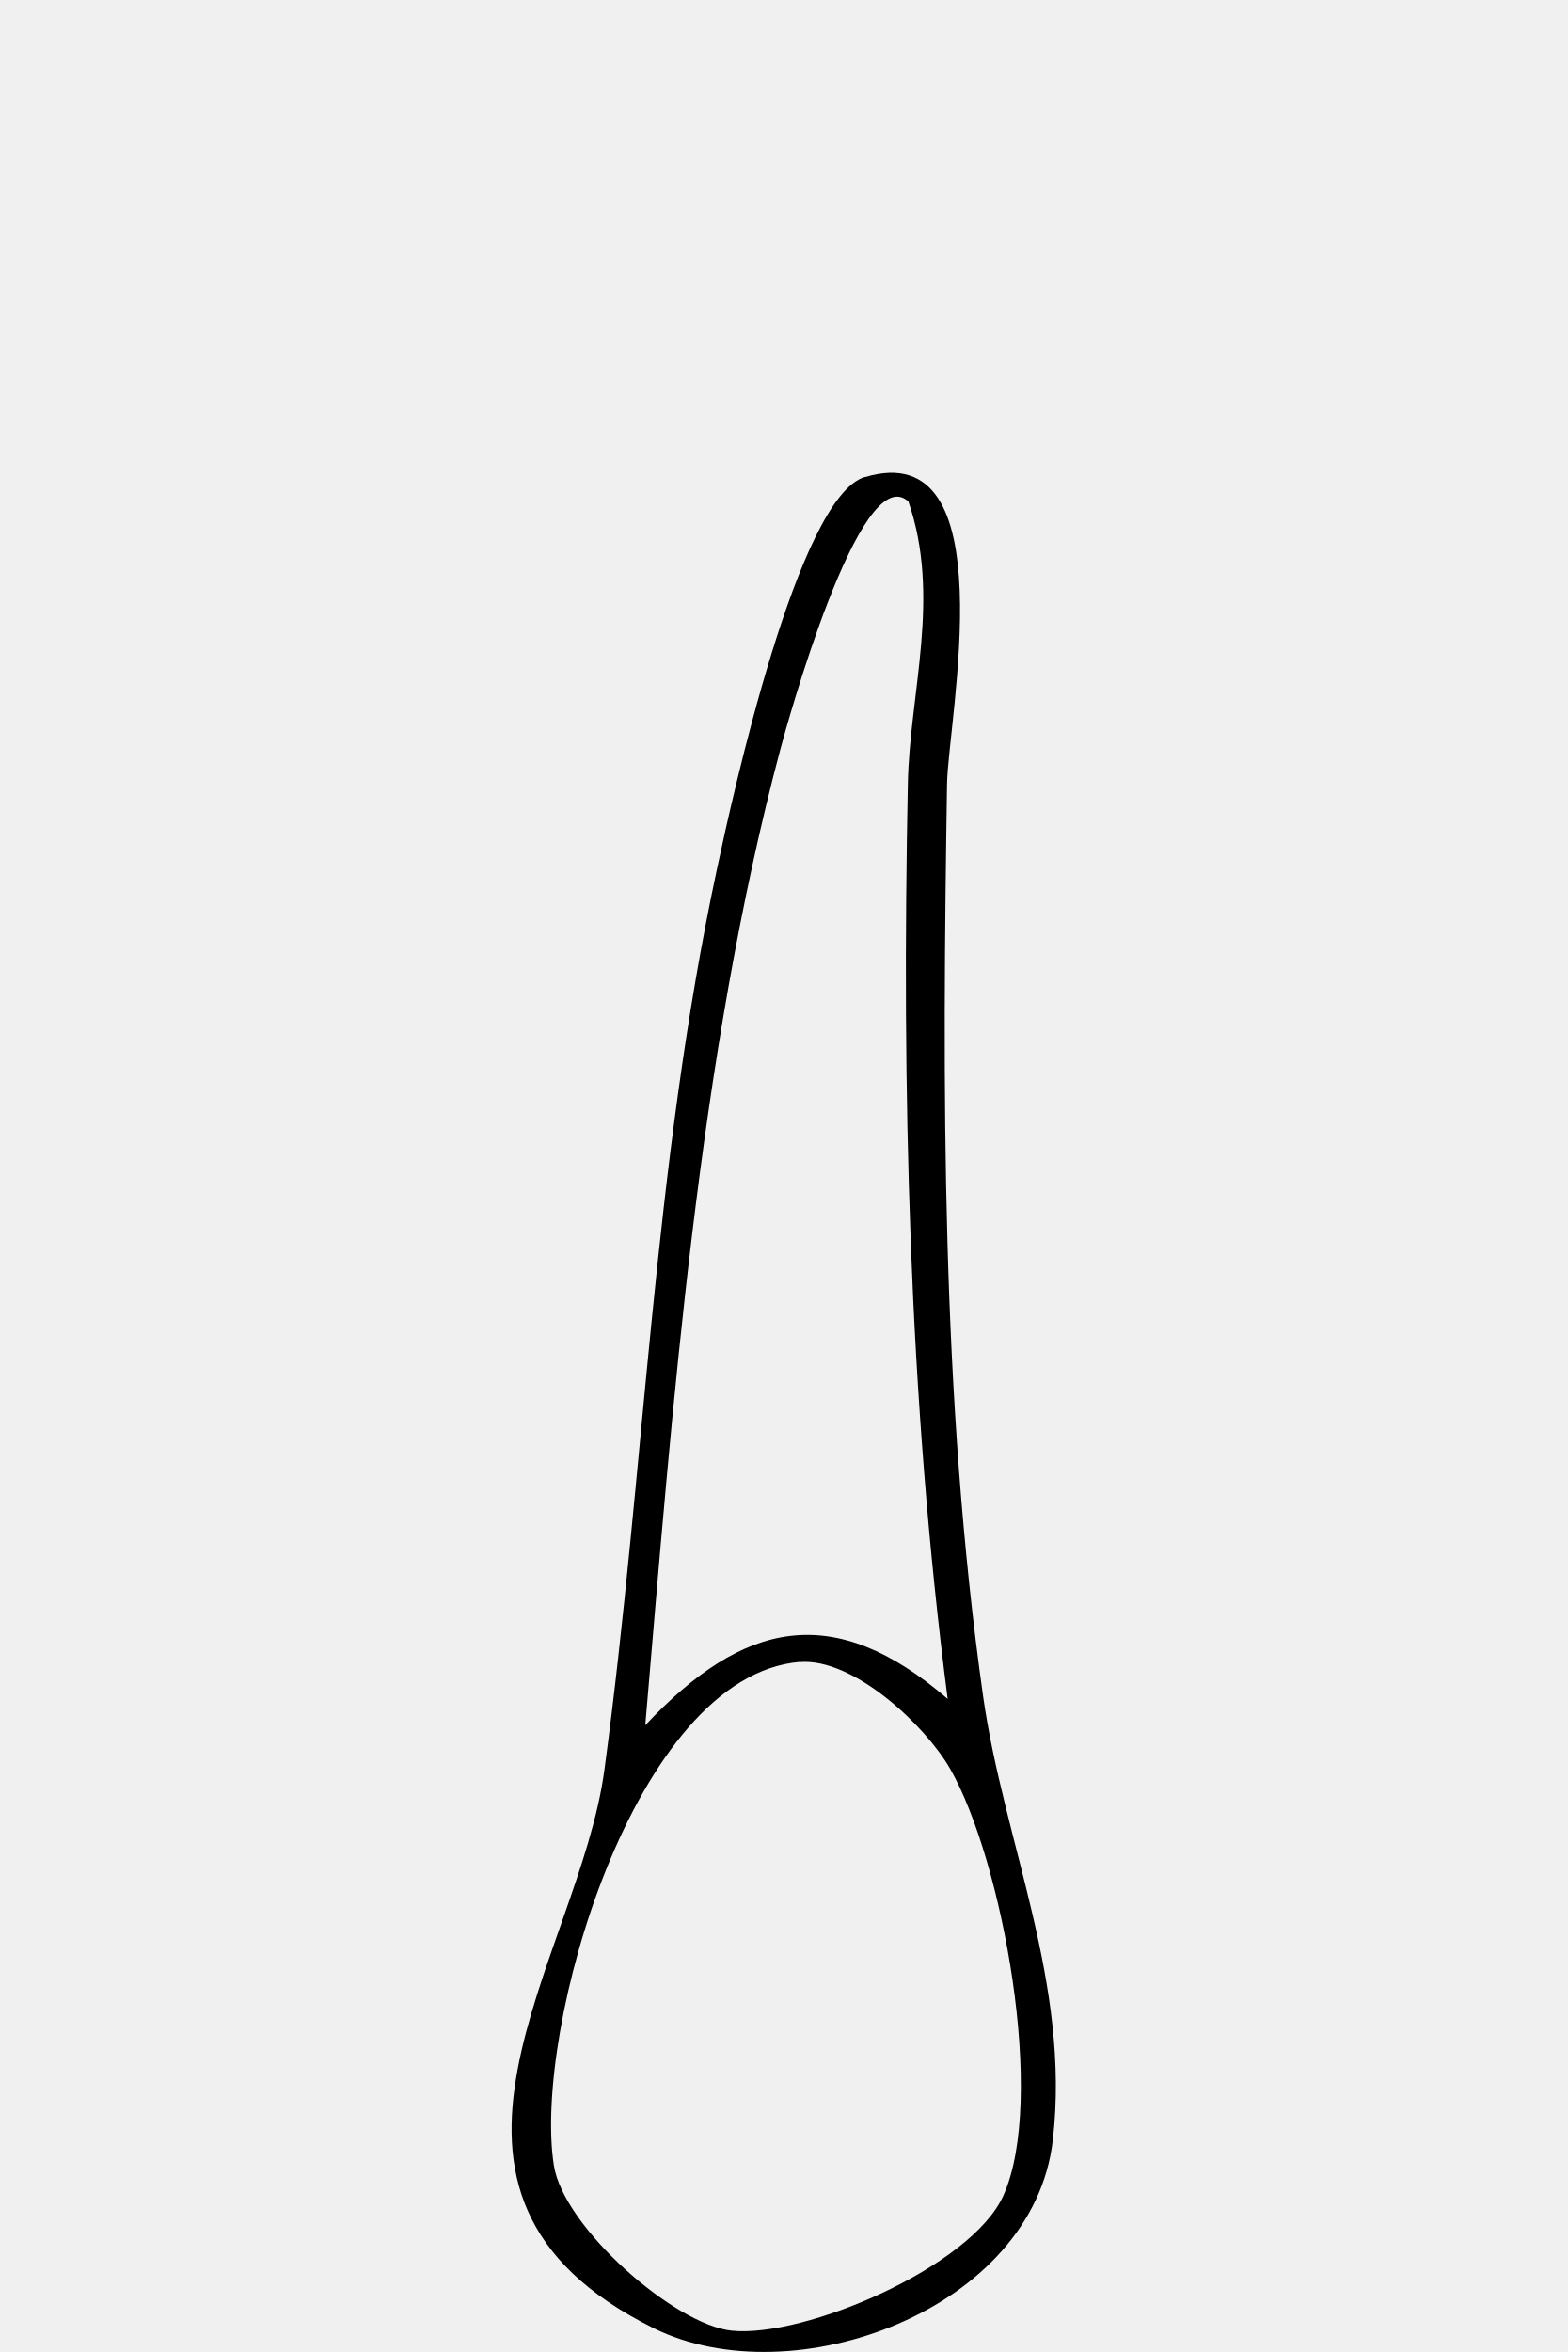
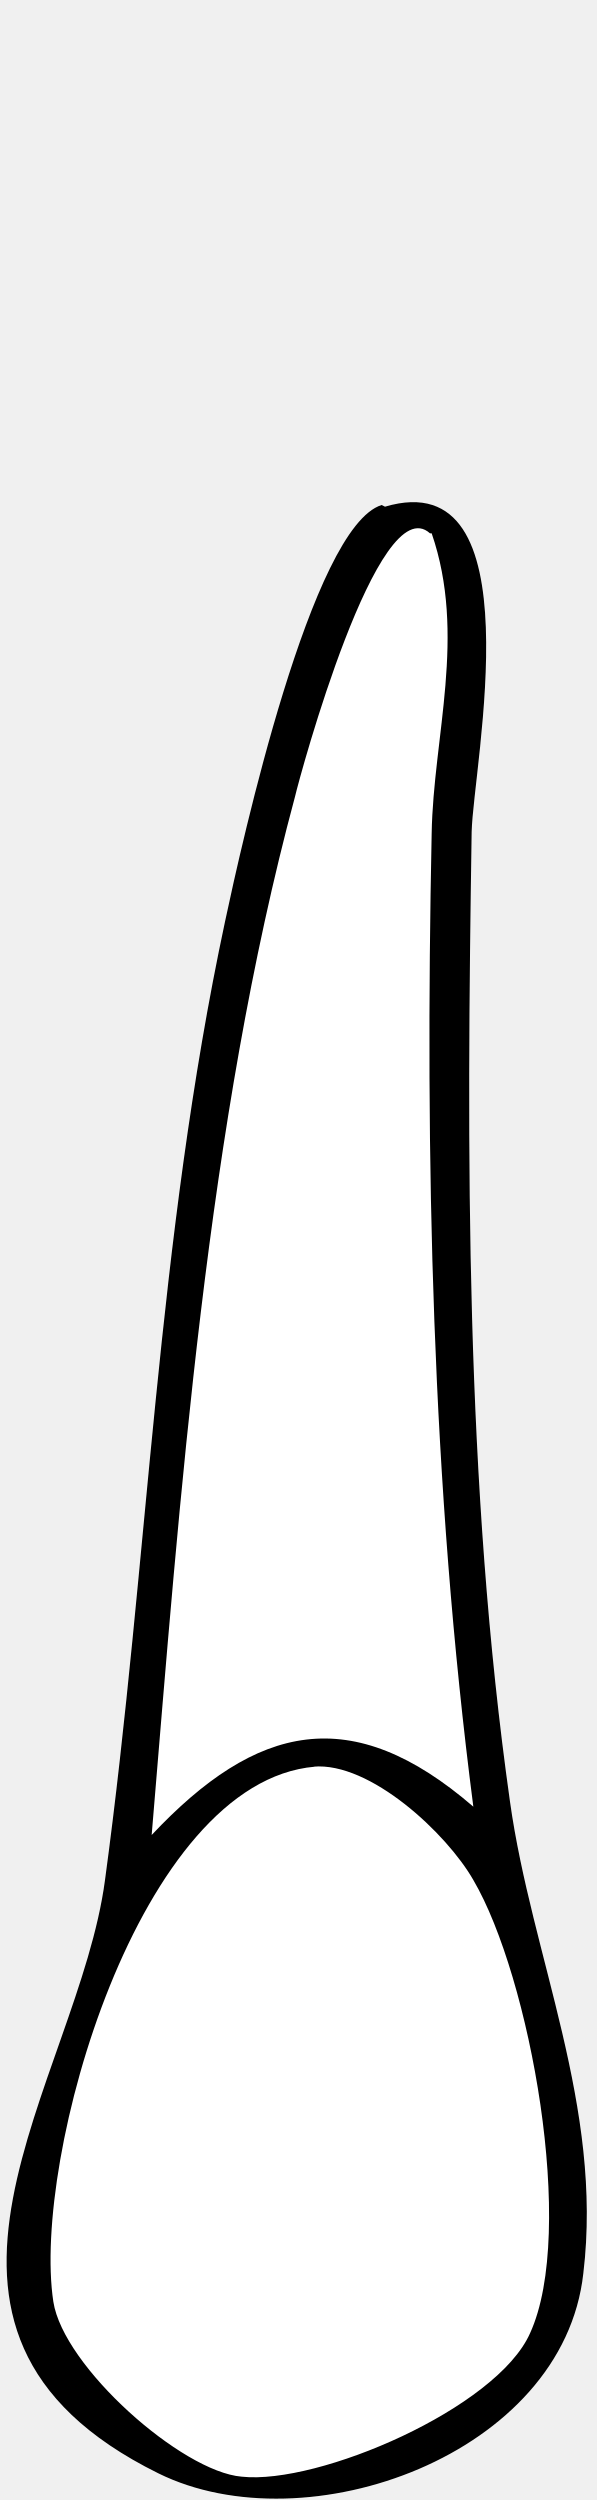
- <svg xmlns="http://www.w3.org/2000/svg" id="Layer_2" data-name="Layer 2" viewBox="0 0 100 150">
+ <svg xmlns="http://www.w3.org/2000/svg" id="Layer_2" version="1.1" viewBox="0 0 35.8 150">
  <defs>
    <style>
-       .cls-1 {
+       .st0 {
+         fill: #fff;
+       }
+ 
+       .st1 {
        fill: none;
      }
    </style>
  </defs>
-   <g id="Layer_1-2" data-name="Layer 1">
-     <rect class="cls-1" width="100" height="150" />
-     <path d="M55.16,30.43c9.08-2.74,5.32,15.46,5.25,19.55-.3,19.31-.4,39.1,2.3,58.2,1.32,9.32,5.59,18.3,4.45,28.29-1.24,10.88-16.59,16.4-25.45,12.02-17.35-8.6-4.79-23.5-3.16-35.59,2.59-19.21,3.09-38.35,7.18-57.46.99-4.65,5.17-23.73,9.43-25.02ZM57.93,31.97c-3.08-2.75-7.79,14.46-8.14,15.77-5.26,19.73-6.89,42-8.63,62.29,6.27-6.68,12.01-7.96,19.29-1.68-2.5-19.3-2.93-38.89-2.54-58.37.11-5.77,2.14-11.92.03-18.01ZM51.01,105.99c-10.58.9-17.03,23.5-15.68,32.11.61,3.94,7.68,10.16,11.34,10.54,4.65.48,15.29-4.07,17.33-8.61,2.76-6.13-.05-21.38-3.39-27.22-1.58-2.76-6.17-7.1-9.61-6.81Z" />
+   <path class="st0" d="M23.1,30.4c9.1-2.7,5.3,15.5,5.2,19.5-.3,19.3-.4,39.1,2.3,58.2,1.3,9.3,5.6,18.3,4.4,28.3-1.2,10.9-16.6,16.4-25.5,12-17.4-8.6-4.8-23.5-3.2-35.6,2.6-19.2,3.1-38.3,7.2-57.5,1-4.7,5.2-23.7,9.4-25h0Z" />
+   <g id="Layer_1-2">
+     <rect class="st1" width="35.8" height="150" />
+     <path d="M23.1,30.4c9.1-2.7,5.3,15.5,5.2,19.5-.3,19.3-.4,39.1,2.3,58.2,1.3,9.3,5.6,18.3,4.4,28.3-1.2,10.9-16.6,16.4-25.5,12-17.4-8.6-4.8-23.5-3.2-35.6,2.6-19.2,3.1-38.3,7.2-57.5,1-4.7,5.2-23.7,9.4-25h0ZM25.8,32c-3.1-2.8-7.8,14.5-8.1,15.8-5.3,19.7-6.9,42-8.6,62.3,6.3-6.7,12-8,19.3-1.7-2.5-19.3-2.9-38.9-2.5-58.4.1-5.8,2.1-11.9,0-18h0ZM18.9,106c-10.6.9-17,23.5-15.7,32.1.6,3.9,7.7,10.2,11.3,10.5,4.6.5,15.3-4.1,17.3-8.6,2.8-6.1,0-21.4-3.4-27.2-1.6-2.8-6.2-7.1-9.6-6.8h0Z" />
  </g>
</svg>
